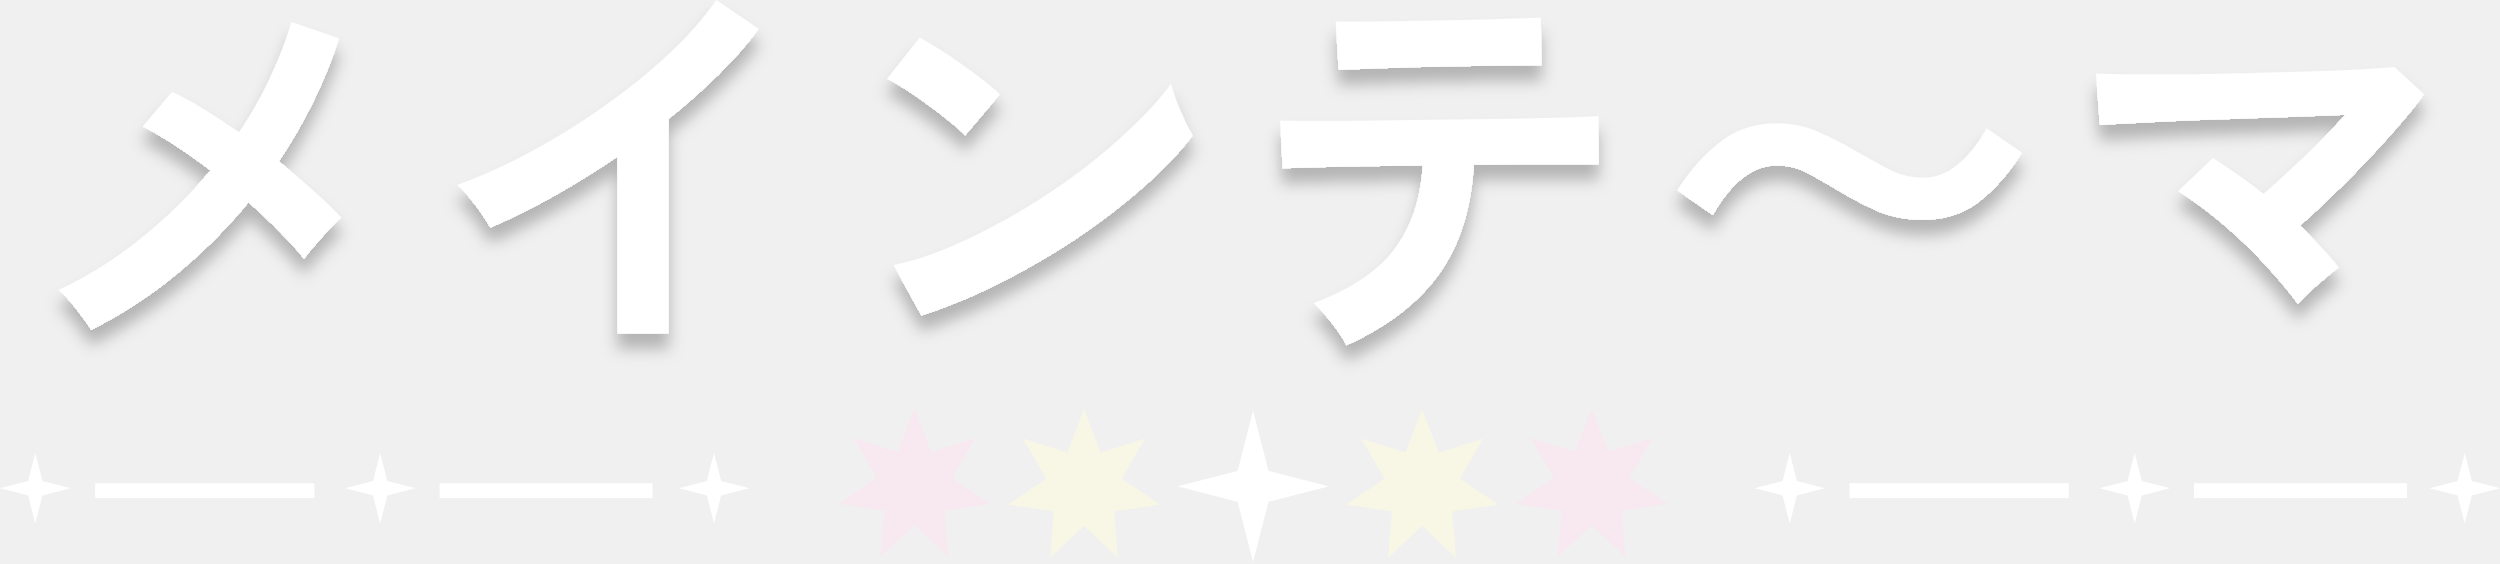
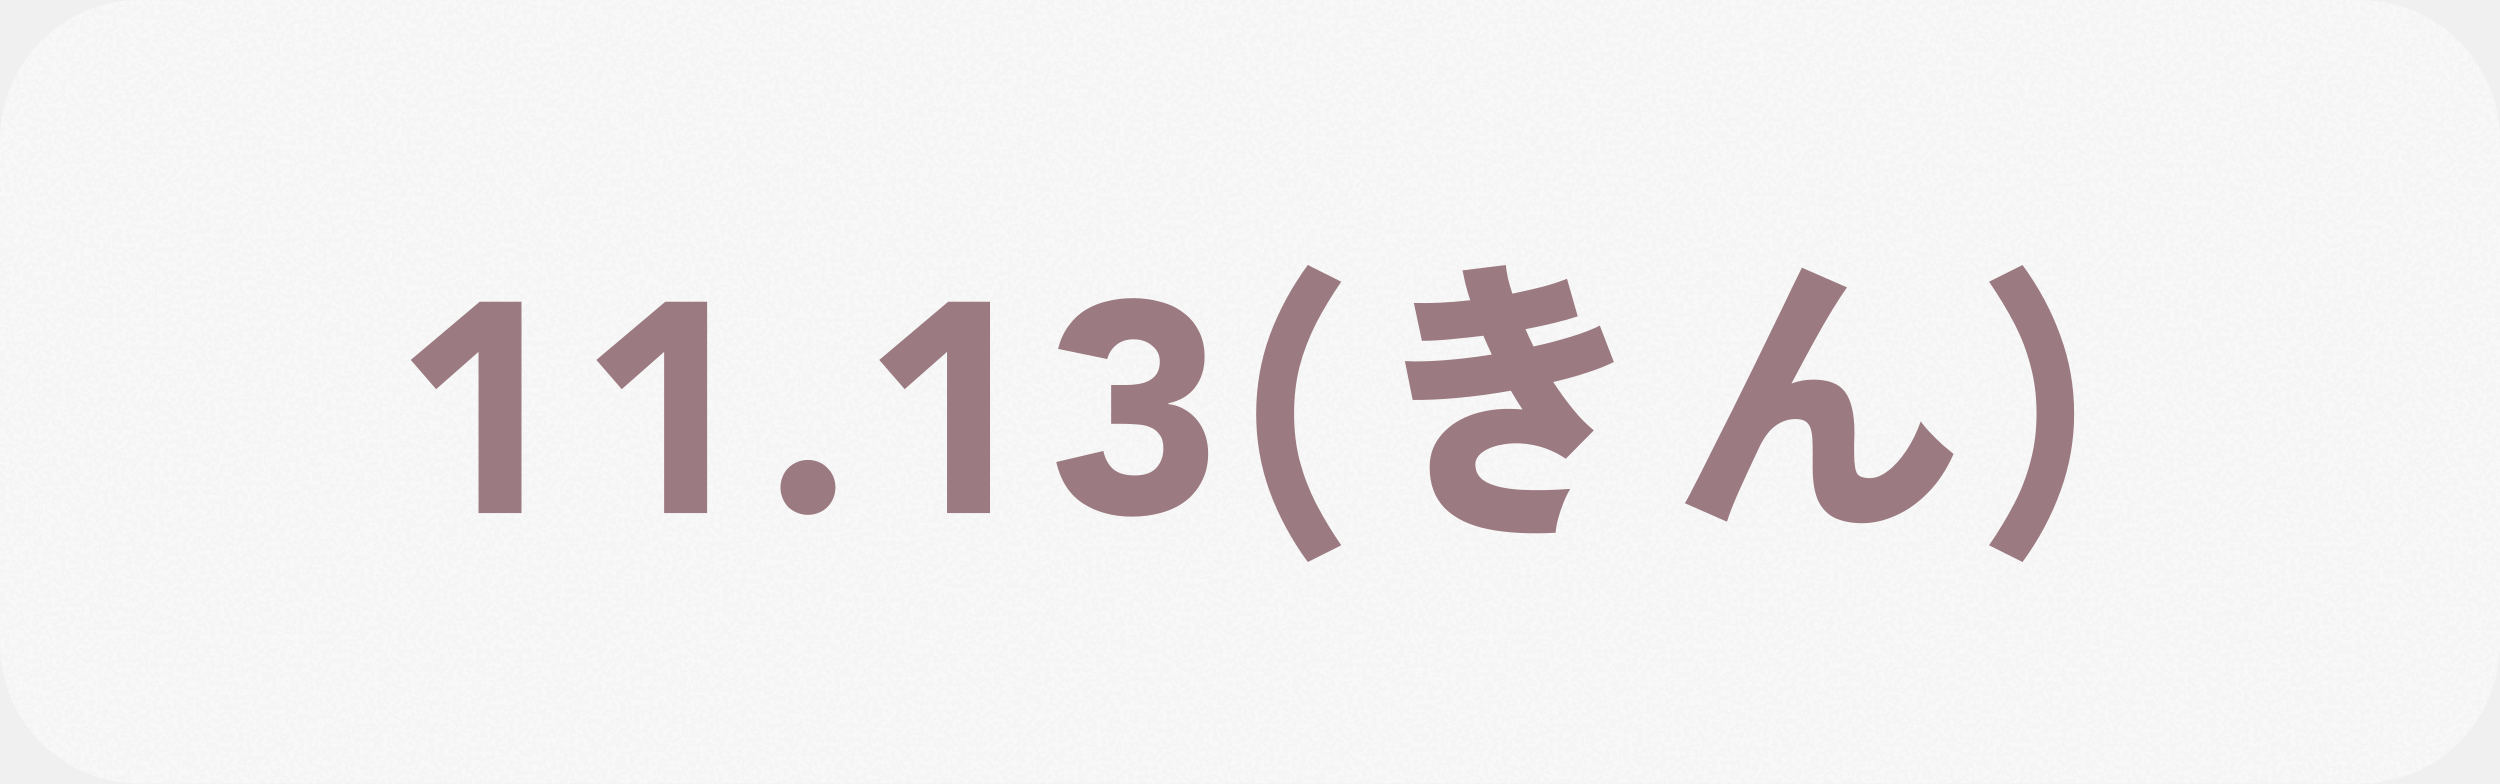
- <svg xmlns="http://www.w3.org/2000/svg" width="674" height="152" viewBox="0 0 674 152" fill="none">
-   <g filter="url(#filter0_d_0_1)">
-     <path d="M24.59 88.891C23.635 87.349 22.276 85.477 20.514 83.273C18.825 81.07 17.246 79.382 15.777 78.207C23.635 74.535 31.015 69.909 37.918 64.328C44.894 58.747 51.172 52.615 56.753 45.932C53.376 43.362 50.108 41.049 46.95 38.993C43.792 36.937 40.965 35.321 38.468 34.146L46.399 24.784C49.116 26.032 52.017 27.611 55.101 29.52C58.185 31.429 61.306 33.486 64.464 35.688C67.695 30.915 70.486 25.995 72.835 20.928C75.259 15.861 77.168 10.868 78.563 5.948L91.451 10.354C87.559 22.103 82.125 33.155 75.148 43.509C78.453 46.153 81.574 48.796 84.511 51.44C87.449 54.01 89.945 56.434 92.002 58.71C90.974 59.591 89.799 60.729 88.477 62.125C87.228 63.446 86.017 64.805 84.842 66.2C83.667 67.522 82.712 68.697 81.978 69.725C80.216 67.522 78.013 65.099 75.369 62.455C72.799 59.811 70.008 57.168 66.997 54.524C61.196 61.574 54.734 68.036 47.611 73.911C40.488 79.785 32.814 84.779 24.59 88.891ZM166.463 89.882V42.187C160.882 46.006 155.154 49.568 149.28 52.872C143.479 56.103 137.787 58.93 132.206 61.354C131.619 60.252 130.811 58.967 129.783 57.498C128.755 56.03 127.654 54.598 126.479 53.202C125.377 51.807 124.276 50.706 123.174 49.898C129.563 47.621 136.172 44.647 143.001 40.976C149.831 37.304 156.403 33.228 162.718 28.749C169.107 24.27 174.945 19.57 180.232 14.65C185.519 9.73 189.815 4.846 193.12 -0L204.575 7.82C201.418 12.006 197.746 16.155 193.56 20.267C189.448 24.306 185.005 28.235 180.232 32.053V89.882H166.463ZM248.415 85.036L240.925 71.487C246.139 70.386 251.61 68.587 257.337 66.09C263.139 63.52 268.94 60.546 274.741 57.168C280.542 53.717 286.05 50.045 291.264 46.153C296.478 42.187 301.177 38.185 305.363 34.146C309.622 30.108 313.074 26.252 315.717 22.581C316.011 23.829 316.488 25.371 317.149 27.207C317.883 29.043 318.654 30.842 319.462 32.604C320.27 34.293 320.968 35.615 321.555 36.57C317.957 41.196 313.441 45.896 308.007 50.669C302.646 55.369 296.698 59.922 290.162 64.328C283.627 68.66 276.797 72.626 269.674 76.224C262.551 79.822 255.465 82.76 248.415 85.036ZM260.201 36.46C259.247 35.431 257.888 34.22 256.126 32.825C254.437 31.429 252.527 29.961 250.398 28.419C248.342 26.877 246.322 25.481 244.34 24.233C242.357 22.911 240.631 21.92 239.163 21.259L247.975 10.134C249.443 10.941 251.169 11.969 253.152 13.218C255.134 14.466 257.154 15.825 259.21 17.293C261.34 18.762 263.322 20.231 265.158 21.699C266.994 23.095 268.463 24.343 269.564 25.445L260.201 36.46ZM362.972 93.077C362.458 91.975 361.687 90.69 360.659 89.222C359.63 87.753 358.529 86.358 357.354 85.036C356.179 83.641 355.114 82.539 354.16 81.731C364.147 77.986 371.38 73.176 375.859 67.302C380.412 61.354 382.982 53.79 383.57 44.611C377.769 44.684 372.188 44.758 366.827 44.831C361.54 44.904 357.024 45.015 353.278 45.161C349.533 45.235 347.037 45.308 345.788 45.382L345.127 32.494C346.009 32.568 348.101 32.604 351.406 32.604C354.71 32.604 358.786 32.604 363.633 32.604C368.479 32.531 373.73 32.457 379.384 32.384C385.112 32.311 390.803 32.237 396.457 32.164C402.112 32.09 407.362 32.017 412.209 31.943C417.129 31.797 421.241 31.686 424.546 31.613C427.924 31.466 430.053 31.356 430.935 31.282L431.045 44.28C430.09 44.28 428.181 44.28 425.317 44.28C422.453 44.28 418.928 44.28 414.742 44.28C410.557 44.28 406.004 44.317 401.084 44.39C400.496 44.39 399.872 44.39 399.211 44.39C398.624 44.39 398 44.39 397.339 44.39C396.678 56.36 393.52 66.237 387.866 74.021C382.285 81.731 373.987 88.083 362.972 93.077ZM360.879 18.835L360.108 5.838C360.989 5.838 362.825 5.838 365.615 5.838C368.406 5.838 371.747 5.801 375.639 5.728C379.531 5.654 383.607 5.581 387.866 5.507C392.125 5.434 396.2 5.36 400.092 5.287C403.984 5.14 407.289 5.03 410.006 4.957C412.796 4.883 414.596 4.81 415.403 4.736L415.624 17.624C414.669 17.55 412.796 17.55 410.006 17.624C407.289 17.624 404.021 17.66 400.203 17.734C396.457 17.807 392.492 17.881 388.306 17.954C384.194 18.028 380.229 18.138 376.41 18.285C372.591 18.358 369.287 18.468 366.496 18.615C363.779 18.689 361.907 18.762 360.879 18.835ZM518.394 59.261C514.135 59.261 510.28 58.563 506.828 57.168C503.45 55.699 500.256 54.084 497.245 52.321C494.087 50.412 491.04 48.65 488.103 47.034C485.239 45.419 482.191 44.611 478.96 44.611C476.463 44.611 474.113 45.272 471.91 46.593C469.781 47.842 467.872 49.494 466.183 51.55C464.494 53.533 463.025 55.662 461.777 57.939L452.194 51.33C455.718 45.822 459.61 41.453 463.869 38.222C468.129 34.917 473.159 33.265 478.96 33.265C482.926 33.265 486.597 33.999 489.975 35.468C493.427 36.937 496.694 38.589 499.779 40.425C503.01 42.261 506.131 43.986 509.141 45.602C512.152 47.144 515.236 47.915 518.394 47.915C520.964 47.915 523.314 47.291 525.444 46.043C527.573 44.721 529.482 43.069 531.171 41.086C532.934 39.03 534.403 36.863 535.577 34.587L545.161 41.196C541.636 46.703 537.744 51.11 533.485 54.414C529.225 57.645 524.195 59.261 518.394 59.261ZM619.512 81.952C617.676 79.382 615.473 76.665 612.903 73.801C610.333 70.863 607.579 67.999 604.642 65.209C601.704 62.418 598.73 59.848 595.72 57.498C592.709 55.148 589.882 53.166 587.238 51.55L596.601 42.628C598.73 43.95 600.97 45.455 603.32 47.144C605.67 48.76 607.983 50.485 610.259 52.321C612.462 50.412 614.849 48.246 617.419 45.822C620.063 43.399 622.67 40.902 625.24 38.332C627.81 35.762 630.197 33.302 632.4 30.952C628.214 31.099 623.514 31.282 618.3 31.503C613.16 31.65 607.873 31.833 602.439 32.053C597.078 32.2 591.938 32.384 587.018 32.604C582.171 32.825 577.875 33.045 574.13 33.265C570.458 33.412 567.778 33.559 566.089 33.706L565.098 19.827C567.594 19.974 570.972 20.047 575.232 20.047C579.564 20.047 584.374 20.047 589.661 20.047C595.022 19.974 600.493 19.864 606.074 19.717C611.728 19.57 617.125 19.423 622.266 19.276C627.48 19.129 632.106 18.946 636.145 18.725C640.257 18.505 643.378 18.285 645.508 18.064L653.549 25.445C651.786 27.868 649.583 30.585 646.94 33.596C644.369 36.606 641.542 39.727 638.458 42.958C635.447 46.19 632.326 49.347 629.095 52.431C625.938 55.516 622.927 58.306 620.063 60.803C622.046 62.712 623.918 64.621 625.681 66.531C627.516 68.44 629.132 70.312 630.527 72.148C629.572 72.809 628.398 73.727 627.002 74.902C625.607 76.077 624.212 77.289 622.817 78.537C621.495 79.785 620.393 80.924 619.512 81.952Z" fill="white" />
+ <svg xmlns="http://www.w3.org/2000/svg" width="268" height="84" viewBox="0 0 268 84" fill="none">
+   <g filter="url(#filter0_n_0_1)">
+     <rect width="268" height="84" rx="15" fill="white" fill-opacity="0.5" />
  </g>
-   <path d="M482.5 122.12L484.453 129.696L492 131.62L484.453 133.573L482.5 141.12L480.576 133.573L473 131.62L480.576 129.696L482.5 122.12Z" fill="white" />
-   <path d="M575.5 122.12L577.424 129.696L585 131.62L577.424 133.573L575.5 141.12L573.576 133.573L566 131.62L573.576 129.696L575.5 122.12Z" fill="white" />
-   <path d="M591.511 132.28H648.922" stroke="white" stroke-width="4" stroke-miterlimit="10" />
-   <path d="M664.5 122.12L666.424 129.696L674 131.62L666.424 133.573L664.5 141.12L662.547 133.573L655 131.62L662.547 129.696L664.5 122.12Z" fill="white" />
-   <path d="M498.64 132.28H557.74" stroke="white" stroke-width="4" stroke-miterlimit="10" />
-   <path d="M9.5 122.12L11.453 129.696L19 131.62L11.453 133.573L9.5 141.12L7.576 133.573L0 131.62L7.576 129.696L9.5 122.12Z" fill="white" />
-   <path d="M102.5 122.12L104.424 129.696L112 131.62L104.424 133.573L102.5 141.12L100.576 133.573L93 131.62L100.576 129.696L102.5 122.12Z" fill="white" />
-   <path d="M118.511 132.28H175.922" stroke="white" stroke-width="4" stroke-miterlimit="10" />
-   <path d="M192.5 122.12L194.424 129.696L202 131.62L194.424 133.573L192.5 141.12L190.547 133.573L183 131.62L190.547 129.696L192.5 122.12Z" fill="white" />
-   <path d="M25.64 132.28H84.74" stroke="white" stroke-width="4" stroke-miterlimit="10" />
-   <path d="M337.824 110.717L341.986 126.96L358.228 131.121L341.986 135.283L337.824 151.526L333.663 135.283L317.42 131.121L333.663 126.96L337.824 110.717Z" fill="white" />
-   <path d="M383.394 110.313L387.907 121.99L399.865 118.232L393.543 129.067L403.939 136.055L391.542 137.864L392.542 150.366L383.394 141.78L374.263 150.366L375.264 137.864L362.849 136.055L373.245 129.067L366.923 118.232L378.881 121.99L383.394 110.313Z" fill="#F8F6E5" />
-   <path d="M292.255 110.313L296.767 121.99L308.725 118.232L302.404 129.067L312.799 136.055L300.385 137.864L301.386 150.366L292.255 141.78L283.106 150.366L284.107 137.864L271.71 136.055L282.105 129.067L275.784 118.232L287.742 121.99L292.255 110.313Z" fill="#F8F6E5" />
-   <path d="M246.545 110.12L251.057 121.797L263.015 118.039L256.694 128.874L267.089 135.862L254.675 137.671L255.676 150.173L246.545 141.587L237.396 150.173L238.397 137.671L226 135.862L236.395 128.874L230.074 118.039L242.032 121.797L246.545 110.12Z" fill="#F7E9EF" />
-   <path d="M429.104 110.12L433.617 121.797L445.575 118.039L439.253 128.874L449.649 135.862L437.234 137.671L438.235 150.173L429.104 141.587L419.955 150.173L420.956 137.671L408.559 135.862L418.955 128.874L412.633 118.039L424.591 121.797L429.104 110.12Z" fill="#F7E9EF" />
+   <path d="M51.298 37.72L46.754 41.72L44.034 38.584L51.426 32.344H55.906V55H51.298V37.72ZM71.195 37.72L66.651 41.72L63.931 38.584L71.323 32.344H75.803V55H71.195V37.72ZM83.669 52.248C83.669 51.843 83.743 51.459 83.893 51.096C84.042 50.733 84.245 50.424 84.501 50.168C84.778 49.891 85.098 49.677 85.461 49.528C85.823 49.379 86.207 49.304 86.613 49.304C87.018 49.304 87.402 49.379 87.765 49.528C88.127 49.677 88.437 49.891 88.693 50.168C88.97 50.424 89.183 50.733 89.333 51.096C89.482 51.459 89.557 51.843 89.557 52.248C89.557 52.653 89.482 53.037 89.333 53.4C89.183 53.763 88.97 54.083 88.693 54.36C88.437 54.616 88.127 54.819 87.765 54.968C87.402 55.117 87.018 55.192 86.613 55.192C86.207 55.192 85.823 55.117 85.461 54.968C85.098 54.819 84.778 54.616 84.501 54.36C84.245 54.083 84.042 53.763 83.893 53.4C83.743 53.037 83.669 52.653 83.669 52.248ZM101.522 37.72L96.978 41.72L94.258 38.584L101.65 32.344H106.13V55H101.522V37.72ZM119.115 41.272H120.683C121.131 41.272 121.568 41.24 121.995 41.176C122.422 41.112 122.806 40.995 123.147 40.824C123.51 40.632 123.798 40.376 124.011 40.056C124.224 39.715 124.331 39.277 124.331 38.744C124.331 38.061 124.054 37.496 123.499 37.048C122.966 36.6 122.304 36.376 121.515 36.376C120.768 36.376 120.15 36.579 119.659 36.984C119.168 37.389 118.848 37.891 118.699 38.488L113.419 37.4C113.675 36.419 114.059 35.587 114.571 34.904C115.083 34.2 115.691 33.635 116.395 33.208C117.099 32.781 117.878 32.472 118.731 32.28C119.606 32.067 120.523 31.96 121.483 31.96C122.486 31.96 123.446 32.088 124.363 32.344C125.302 32.579 126.123 32.963 126.827 33.496C127.531 34.008 128.086 34.659 128.491 35.448C128.918 36.237 129.131 37.176 129.131 38.264C129.131 39.523 128.8 40.6 128.139 41.496C127.478 42.392 126.518 42.968 125.259 43.224V43.32C125.942 43.405 126.539 43.608 127.051 43.928C127.584 44.248 128.032 44.643 128.395 45.112C128.758 45.581 129.035 46.115 129.227 46.712C129.419 47.309 129.515 47.939 129.515 48.6C129.515 49.731 129.291 50.723 128.843 51.576C128.416 52.429 127.83 53.144 127.083 53.72C126.358 54.275 125.494 54.691 124.491 54.968C123.51 55.245 122.464 55.384 121.355 55.384C119.328 55.384 117.579 54.915 116.107 53.976C114.656 53.037 113.696 51.555 113.227 49.528L118.283 48.344C118.454 49.155 118.795 49.795 119.307 50.264C119.84 50.733 120.619 50.968 121.643 50.968C122.688 50.968 123.456 50.701 123.947 50.168C124.459 49.613 124.715 48.909 124.715 48.056C124.715 47.416 124.576 46.925 124.299 46.584C124.043 46.221 123.702 45.955 123.275 45.784C122.848 45.613 122.368 45.517 121.835 45.496C121.302 45.453 120.768 45.432 120.235 45.432H119.115V41.272ZM140.197 60.248C138.447 57.859 137.082 55.331 136.101 52.664C135.141 49.997 134.661 47.224 134.661 44.344C134.661 41.443 135.141 38.659 136.101 35.992C137.082 33.325 138.447 30.797 140.197 28.408L143.781 30.2C142.757 31.693 141.861 33.176 141.093 34.648C140.346 36.12 139.759 37.645 139.333 39.224C138.927 40.803 138.725 42.509 138.725 44.344C138.725 46.157 138.927 47.853 139.333 49.432C139.759 51.011 140.346 52.536 141.093 54.008C141.861 55.48 142.757 56.963 143.781 58.456L140.197 60.248ZM166.765 57.112C163.971 57.261 161.56 57.133 159.533 56.728C157.528 56.323 155.981 55.576 154.893 54.488C153.805 53.4 153.261 51.928 153.261 50.072C153.261 48.707 153.699 47.533 154.573 46.552C155.448 45.549 156.632 44.813 158.125 44.344C159.64 43.875 161.336 43.725 163.213 43.896C163 43.555 162.787 43.224 162.573 42.904C162.381 42.563 162.179 42.221 161.965 41.88C160.067 42.221 158.189 42.477 156.333 42.648C154.477 42.819 152.845 42.893 151.437 42.872L150.605 38.712C151.8 38.776 153.219 38.744 154.861 38.616C156.504 38.488 158.189 38.285 159.917 38.008C159.768 37.667 159.619 37.336 159.469 37.016C159.32 36.675 159.171 36.333 159.021 35.992C157.784 36.141 156.589 36.269 155.437 36.376C154.307 36.483 153.304 36.536 152.429 36.536L151.565 32.472C153.336 32.536 155.352 32.44 157.613 32.184C157.4 31.565 157.229 30.989 157.101 30.456C156.973 29.901 156.867 29.411 156.781 28.984L161.421 28.408C161.464 28.813 161.539 29.283 161.645 29.816C161.773 30.328 161.933 30.883 162.125 31.48C163.256 31.245 164.333 31 165.357 30.744C166.381 30.467 167.256 30.179 167.981 29.88L169.133 33.912C168.429 34.147 167.597 34.381 166.637 34.616C165.677 34.851 164.643 35.075 163.533 35.288C163.661 35.587 163.8 35.896 163.949 36.216C164.099 36.536 164.248 36.845 164.397 37.144C165.848 36.824 167.192 36.472 168.429 36.088C169.688 35.704 170.712 35.309 171.501 34.904L173.005 38.808C172.195 39.213 171.224 39.597 170.093 39.96C168.984 40.323 167.789 40.653 166.509 40.952C167.192 41.997 167.896 42.968 168.621 43.864C169.347 44.76 170.093 45.517 170.861 46.136L167.853 49.176C166.765 48.451 165.645 47.971 164.493 47.736C163.363 47.501 162.317 47.459 161.357 47.608C160.397 47.736 159.619 48.003 159.021 48.408C158.445 48.792 158.157 49.251 158.157 49.784C158.157 50.659 158.584 51.309 159.437 51.736C160.312 52.163 161.517 52.419 163.053 52.504C164.589 52.589 166.349 52.557 168.333 52.408C168.077 52.813 167.832 53.315 167.597 53.912C167.363 54.488 167.171 55.064 167.021 55.64C166.872 56.216 166.787 56.707 166.765 57.112ZM199.629 56.088C198.563 56.088 197.624 55.917 196.813 55.576C196.024 55.235 195.405 54.637 194.957 53.784C194.531 52.909 194.317 51.693 194.317 50.136V47.864C194.317 46.691 194.179 45.912 193.901 45.528C193.645 45.123 193.176 44.92 192.493 44.92C191.704 44.92 190.979 45.165 190.317 45.656C189.656 46.147 189.08 46.915 188.589 47.96C187.757 49.709 187.021 51.299 186.381 52.728C185.763 54.136 185.347 55.203 185.133 55.928L180.621 53.944C180.835 53.603 181.187 52.941 181.677 51.96C182.189 50.979 182.787 49.795 183.469 48.408C184.173 47.021 184.92 45.539 185.709 43.96C186.499 42.36 187.288 40.76 188.077 39.16C188.867 37.539 189.603 36.024 190.285 34.616C190.989 33.187 191.587 31.949 192.077 30.904C192.589 29.859 192.952 29.123 193.165 28.696L197.997 30.808C197.592 31.363 197.069 32.163 196.429 33.208C195.789 34.253 195.096 35.459 194.349 36.824C193.603 38.189 192.835 39.619 192.045 41.112C192.792 40.835 193.571 40.696 194.381 40.696C196.024 40.696 197.165 41.144 197.805 42.04C198.467 42.936 198.797 44.397 198.797 46.424C198.797 46.68 198.787 47.032 198.765 47.48C198.765 47.907 198.765 48.259 198.765 48.536C198.765 49.688 198.872 50.435 199.085 50.776C199.299 51.096 199.757 51.256 200.461 51.256C201.08 51.256 201.72 51 202.381 50.488C203.064 49.976 203.715 49.261 204.333 48.344C204.952 47.427 205.475 46.371 205.901 45.176C206.179 45.56 206.531 45.976 206.957 46.424C207.384 46.872 207.821 47.299 208.269 47.704C208.717 48.088 209.101 48.408 209.421 48.664C208.675 50.349 207.757 51.736 206.669 52.824C205.603 53.912 204.461 54.723 203.245 55.256C202.029 55.811 200.824 56.088 199.629 56.088ZM216.813 60.248L213.229 58.456C214.253 56.963 215.149 55.48 215.917 54.008C216.685 52.536 217.272 51.011 217.677 49.432C218.104 47.853 218.317 46.157 218.317 44.344C218.317 42.509 218.104 40.803 217.677 39.224C217.272 37.645 216.685 36.12 215.917 34.648C215.149 33.176 214.253 31.693 213.229 30.2L216.813 28.408C218.563 30.797 219.917 33.325 220.877 35.992C221.859 38.659 222.349 41.443 222.349 44.344C222.349 47.224 221.859 49.997 220.877 52.664C219.917 55.331 218.563 57.859 216.813 60.248Z" fill="#9B7A81" />
  <defs>
-     <filter id="filter0_d_0_1" x="11.777" y="0" width="645.771" height="101.077" filterUnits="userSpaceOnUse" color-interpolation-filters="sRGB">
+     <filter id="filter0_n_0_1" x="0" y="0" width="268" height="84" filterUnits="userSpaceOnUse" color-interpolation-filters="sRGB">
      <feFlood flood-opacity="0" result="BackgroundImageFix" />
-       <feColorMatrix in="SourceAlpha" type="matrix" values="0 0 0 0 0 0 0 0 0 0 0 0 0 0 0 0 0 0 127 0" result="hardAlpha" />
-       <feOffset dy="4" />
-       <feGaussianBlur stdDeviation="2" />
-       <feComposite in2="hardAlpha" operator="out" />
-       <feColorMatrix type="matrix" values="0 0 0 0 0 0 0 0 0 0 0 0 0 0 0 0 0 0 0.25 0" />
-       <feBlend mode="normal" in2="BackgroundImageFix" result="effect1_dropShadow_0_1" />
-       <feBlend mode="normal" in="SourceGraphic" in2="effect1_dropShadow_0_1" result="shape" />
+       <feBlend mode="normal" in="SourceGraphic" in2="BackgroundImageFix" result="shape" />
+       <feTurbulence type="fractalNoise" baseFrequency="2 2" stitchTiles="stitch" numOctaves="3" result="noise" seed="1138" />
+       <feColorMatrix in="noise" type="luminanceToAlpha" result="alphaNoise" />
+       <feComponentTransfer in="alphaNoise" result="coloredNoise1">
+         <feFuncA type="discrete" tableValues="1 1 1 1 1 1 1 1 1 1 1 1 1 1 1 1 1 1 1 1 1 1 1 1 1 1 1 1 1 1 1 1 1 1 1 1 1 1 1 1 1 1 1 1 1 1 1 1 1 1 1 0 0 0 0 0 0 0 0 0 0 0 0 0 0 0 0 0 0 0 0 0 0 0 0 0 0 0 0 0 0 0 0 0 0 0 0 0 0 0 0 0 0 0 0 0 0 0 0 0 " />
+       </feComponentTransfer>
+       <feComposite operator="in" in2="shape" in="coloredNoise1" result="noise1Clipped" />
+       <feFlood flood-color="rgba(217, 217, 217, 0.19)" result="color1Flood" />
+       <feComposite operator="in" in2="noise1Clipped" in="color1Flood" result="color1" />
+       <feMerge result="effect1_noise_0_1">
+         <feMergeNode in="shape" />
+         <feMergeNode in="color1" />
+       </feMerge>
    </filter>
  </defs>
</svg>
